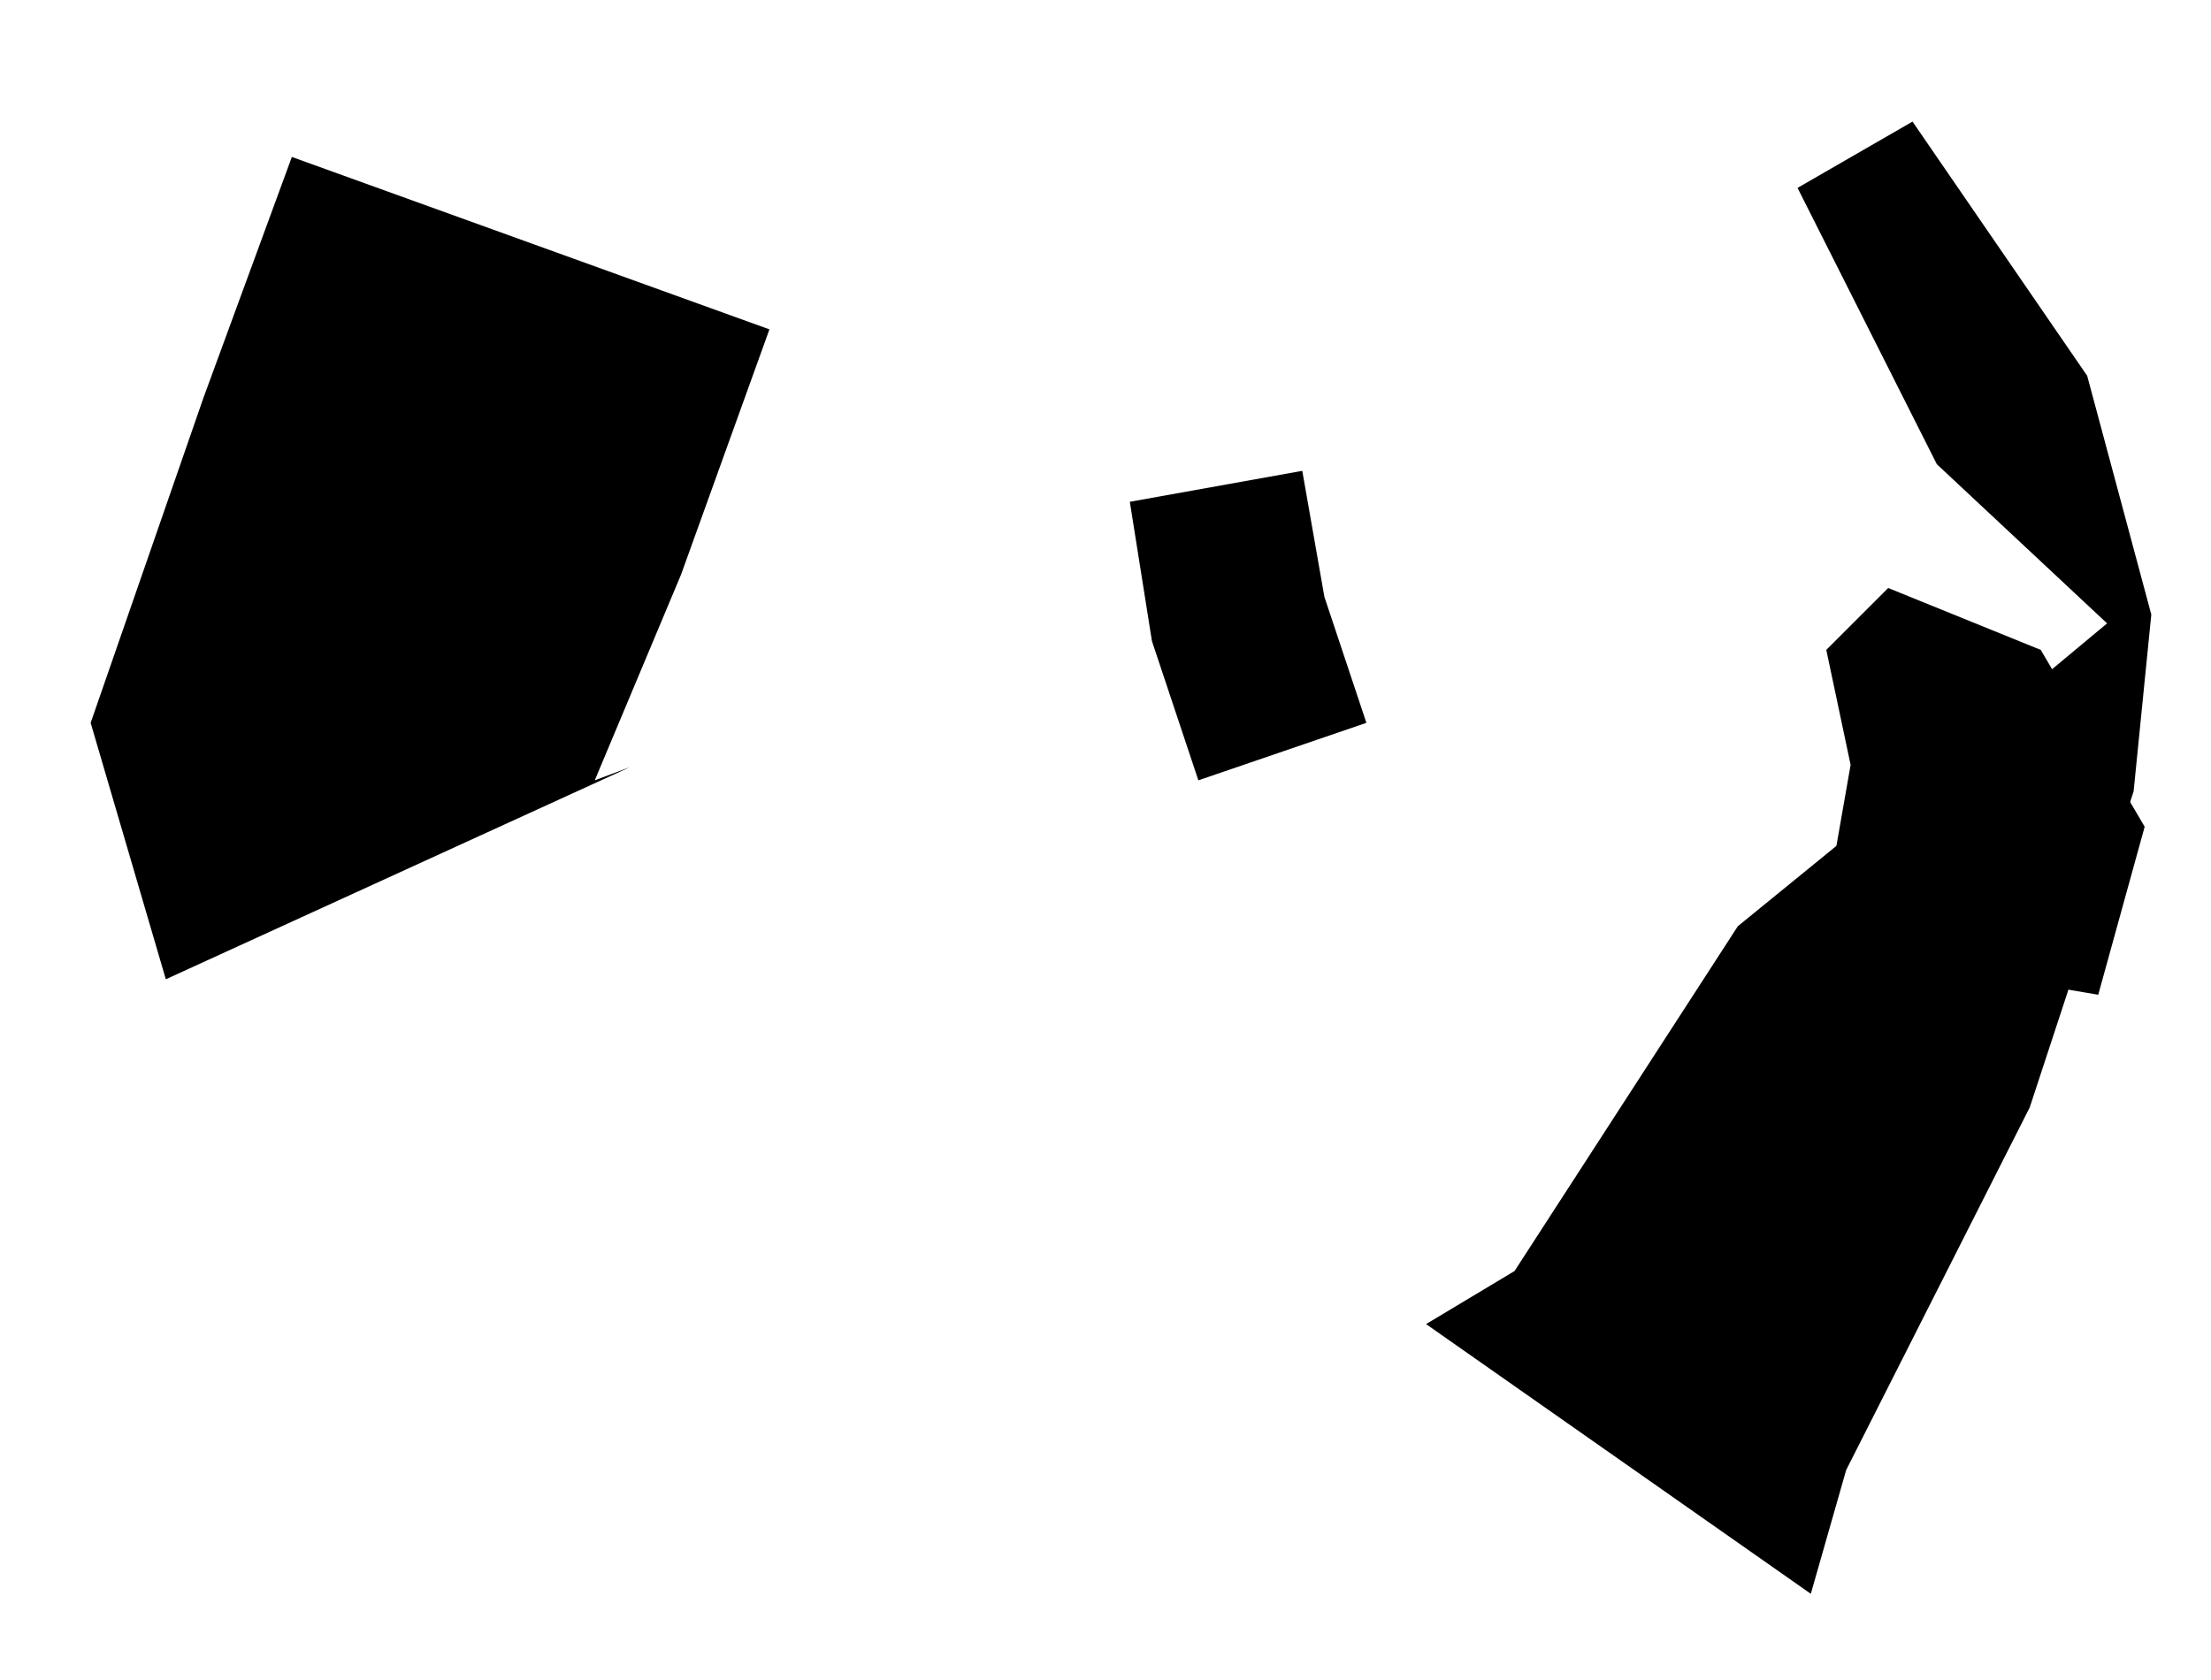
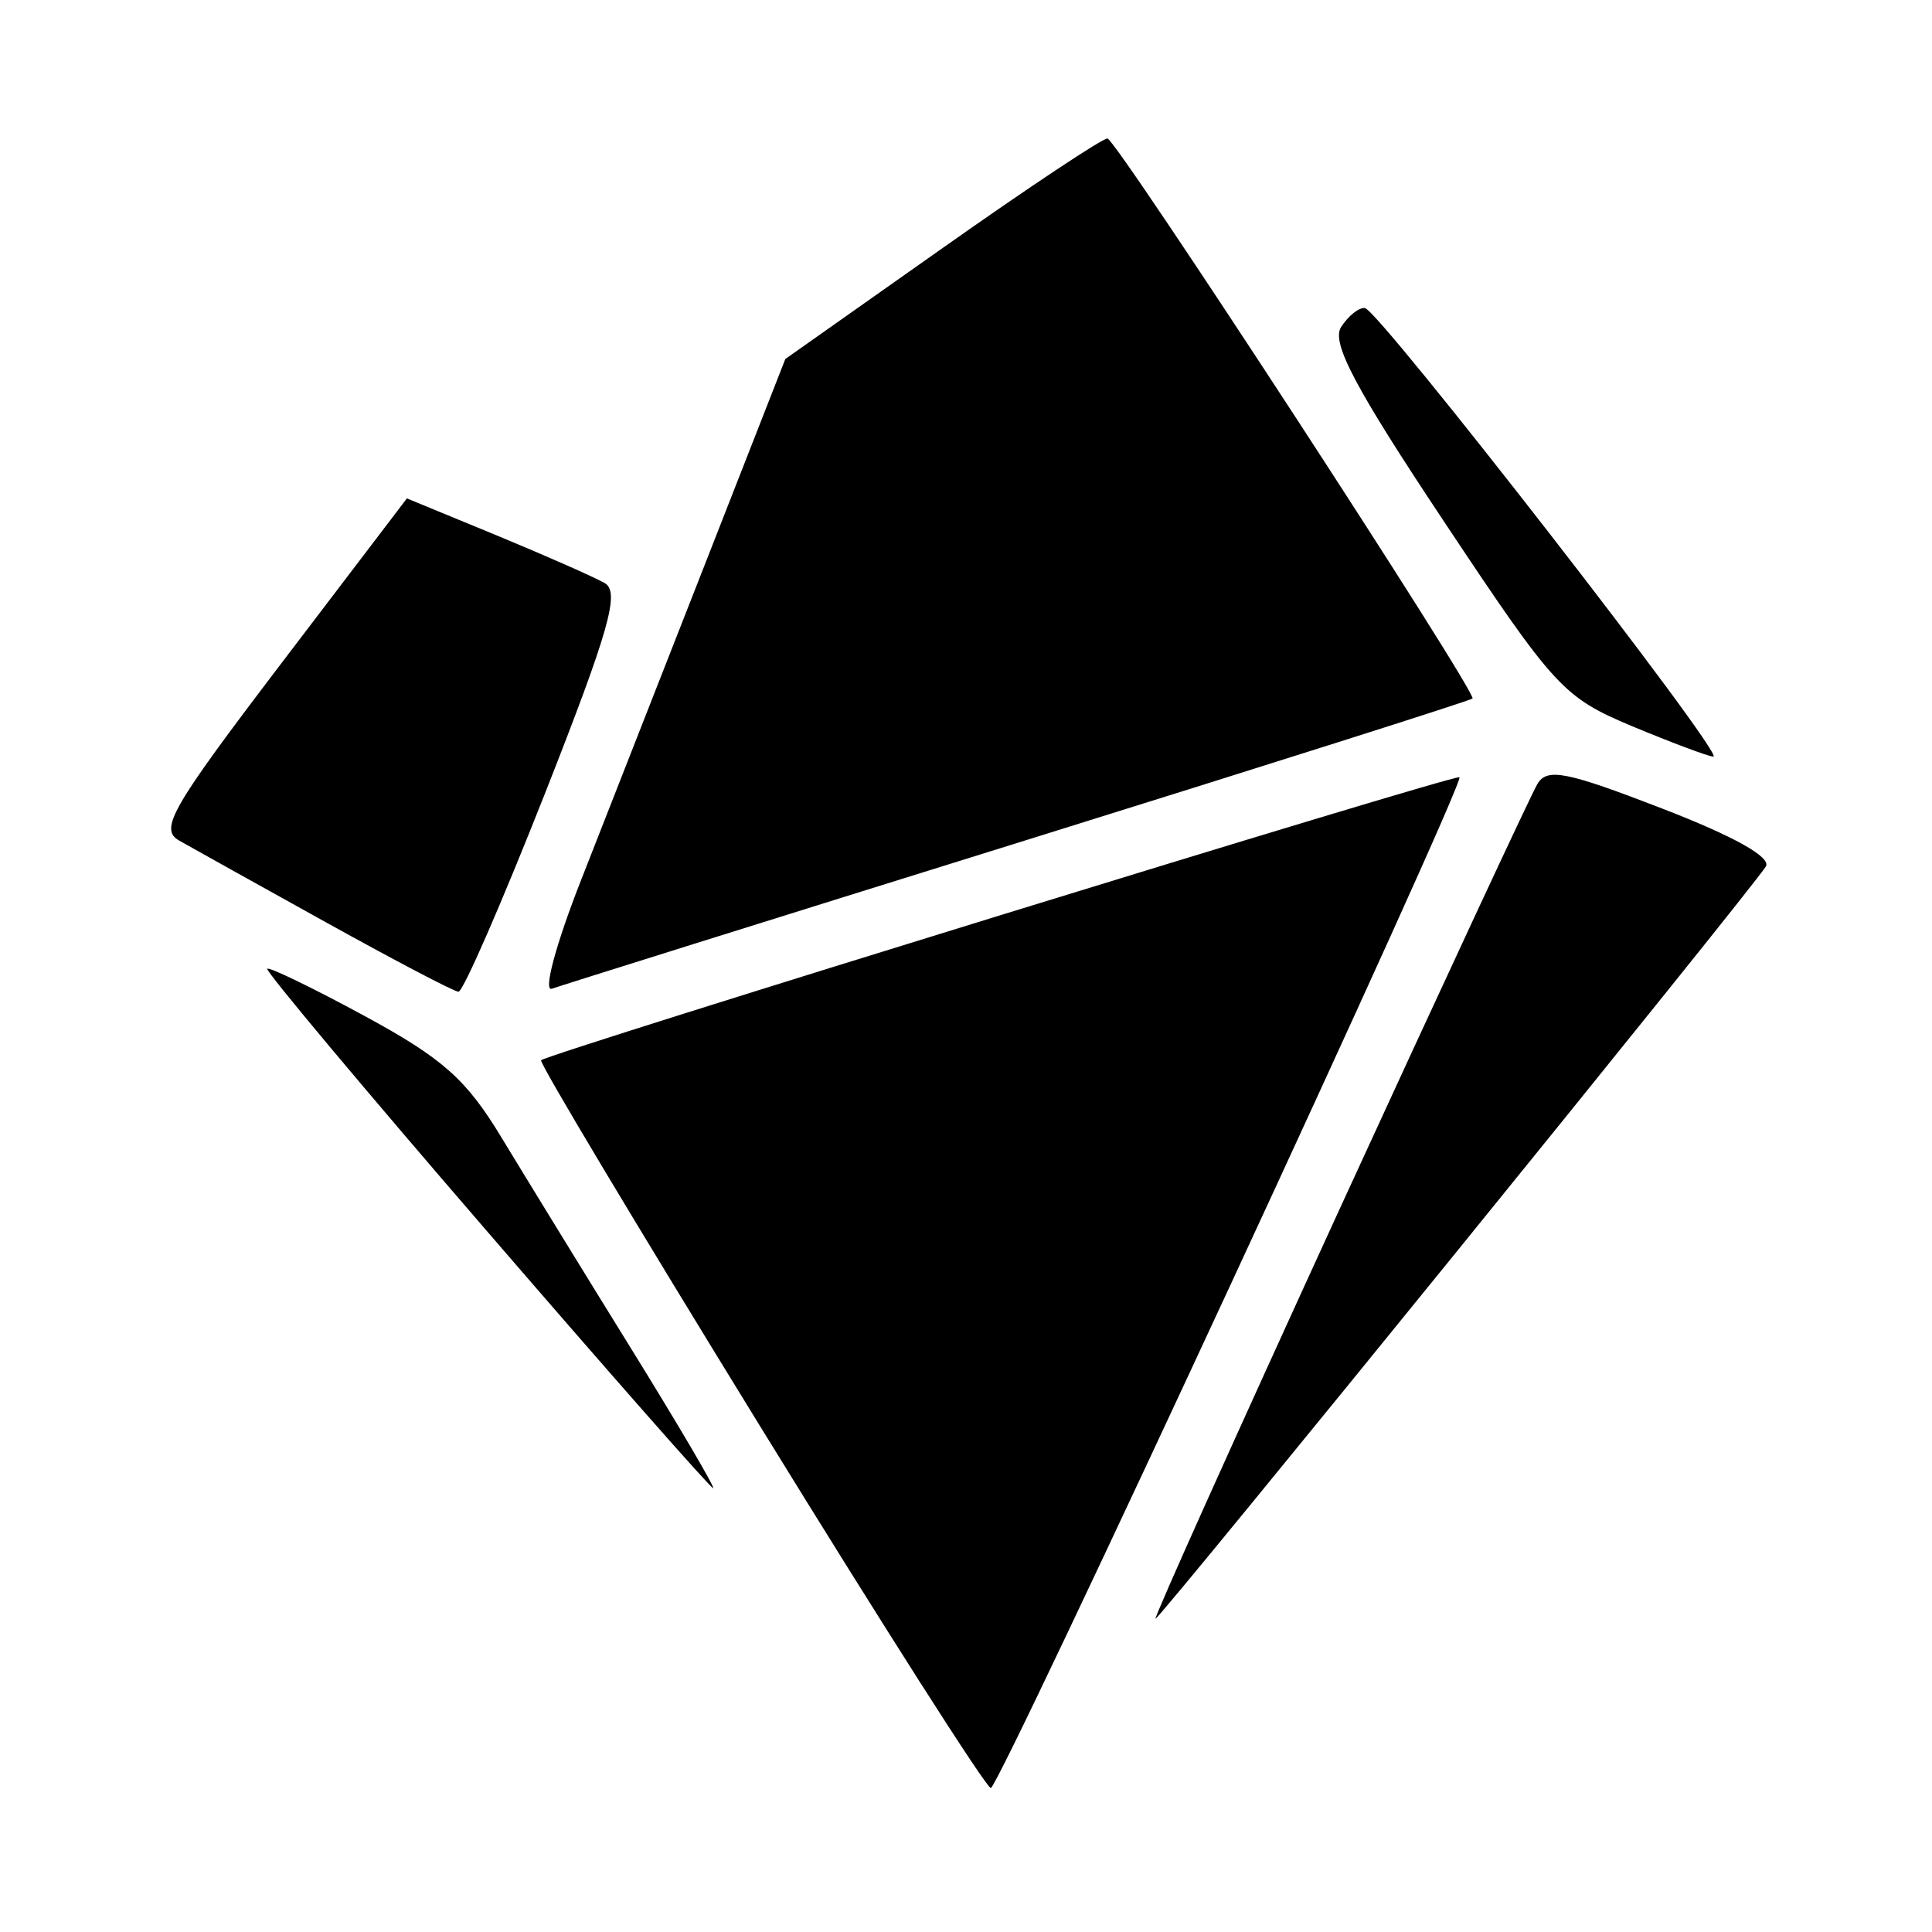
- <svg xmlns="http://www.w3.org/2000/svg" viewBox="-4 22 100 76">
-   <path fill="currentColor" d="M30.8 36.9 26.8 48 22.9 57.3 24.5 56.7 3.5 66.3 0.1 54.7 5.2 40 9.2 29.1Z" />
-   <path fill="currentColor" d="M82.5 27.5 90.4 39 93.3 49.8 92.5 57.8 87.8 72.1 79.5 88.5 77.9 94.1 60.5 81.9 64.5 79.5 74.6 63.9 86.5 54.2 91.3 50.2 83.6 43 77.3 30.5Z" />
-   <path fill="currentColor" d="M54.9 43.3 55.9 49 57.8 54.7 50.2 57.3 48.1 51 47.1 44.7Z" />
-   <path fill="currentColor" d="M81.4 48.6 88.3 51.4 93 59.4 90.9 67 79.1 65 79 60.6 79.7 56.6 78.6 51.4Z" />
+ <svg xmlns="http://www.w3.org/2000/svg" viewBox="-10 -8 148 148">
+   <path fill="currentColor" fill-rule="evenodd" d="M48.23 101.26C38.84 86.00 31.28 73.38 31.45 73.22C31.95 72.71 101.48 51.28 101.80 51.54C102.28 51.91 66.57 128.94 65.90 128.97C65.57 128.99 57.62 116.52 48.23 101.26Z M92.56 84.75C100.45 67.56 107.30 52.84 107.78 52.04C108.53 50.81 110.01 51.11 117.31 53.93C122.83 56.06 125.71 57.67 125.27 58.38C124.24 60.07 78.86 116.00 78.52 116.00C78.36 116.00 84.68 101.94 92.56 84.75Z M27.25 86.25C17.87 75.39 10.32 66.37 10.47 66.21C10.62 66.06 13.99 67.69 17.95 69.84C23.92 73.08 25.72 74.68 28.41 79.13C30.20 82.08 34.65 89.34 38.31 95.25C41.97 101.16 44.81 106.00 44.63 106.00C44.44 106.00 36.62 97.11 27.25 86.25Z M15.00 62.67C9.78 59.78 4.71 56.95 3.74 56.40C2.18 55.52 3.08 53.95 11.57 42.79L21.17 30.18 L28.04 33.01C31.81 34.57 35.55 36.22 36.33 36.67C37.50 37.35 36.67 40.27 31.76 52.75C28.45 61.14 25.47 67.99 25.12 67.97C24.78 67.96 20.23 65.57 15.00 62.67Z M34.54 59.35C36.45 54.48 40.75 43.53 44.09 35.00L50.16 19.50 L62.21 11.00C68.84 6.32 74.52 2.55 74.84 2.61C75.59 2.76 103.21 45.13 102.80 45.51C102.64 45.67 86.97 50.64 68.00 56.55C49.02 62.46 32.95 67.50 32.28 67.74C31.59 68.00 32.58 64.33 34.54 59.35Z M115.00 47.62C109.75 45.41 109.10 44.71 100.63 31.97C93.79 21.69 91.98 18.26 92.73 17.06C93.28 16.20 94.10 15.54 94.56 15.60C95.62 15.72 122.26 50.01 121.25 49.96C120.84 49.94 118.03 48.88 115.00 47.62Z" />
</svg>
